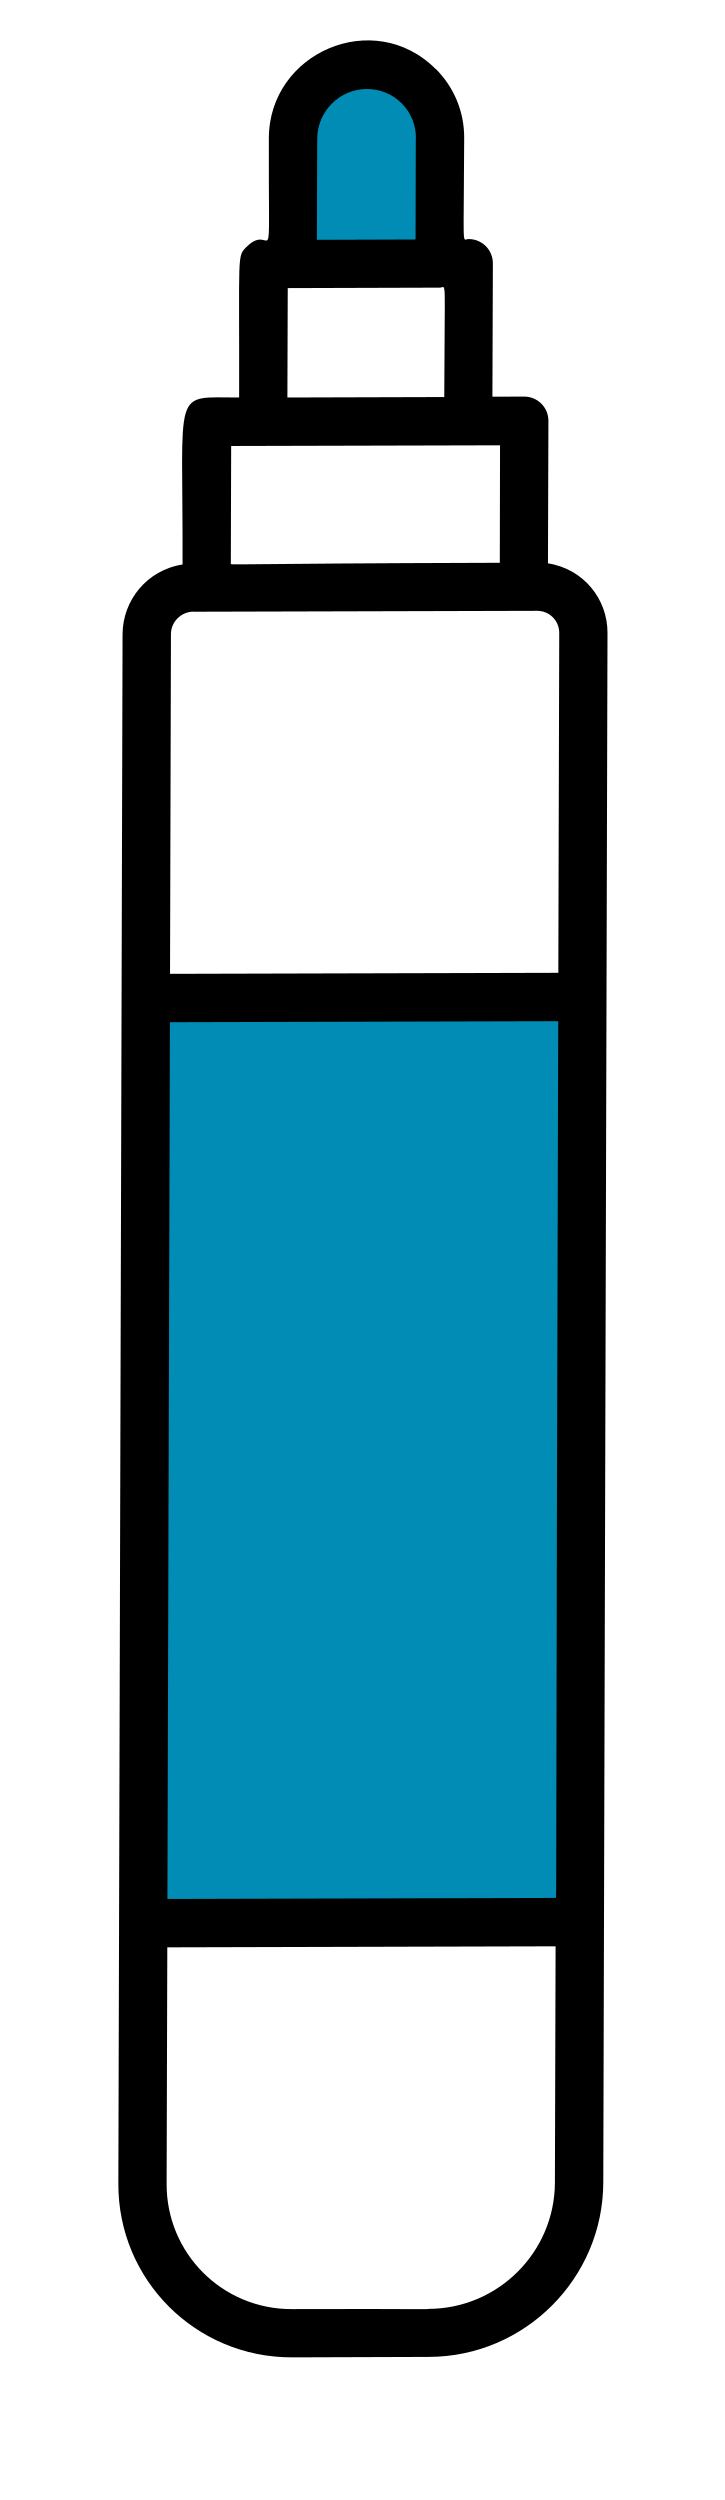
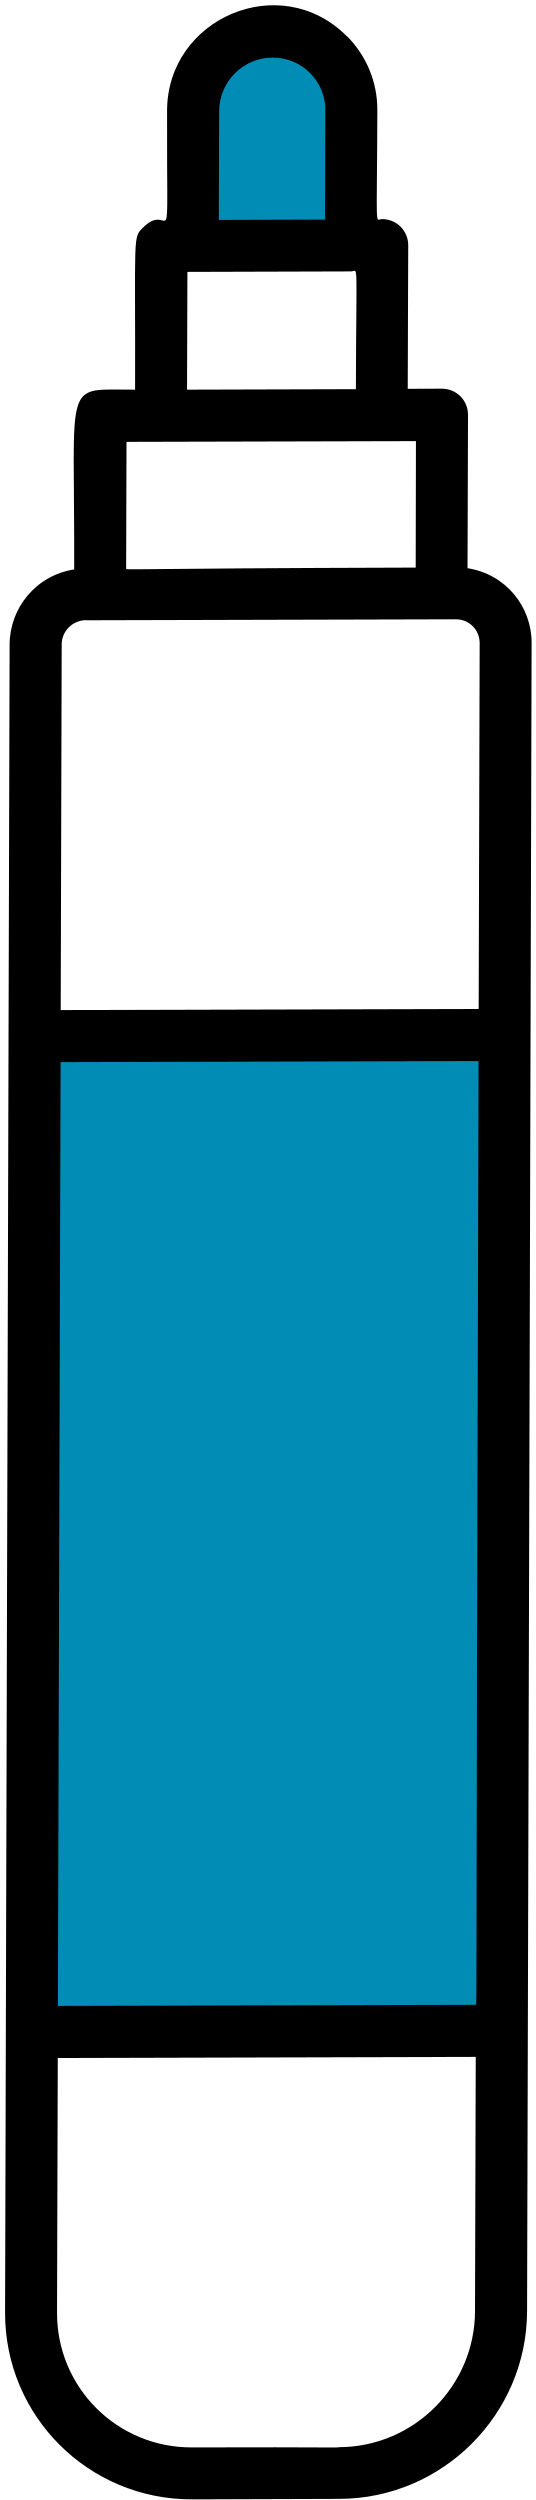
- <svg xmlns="http://www.w3.org/2000/svg" width="102" height="352" viewBox="0 0 102 352" fill="none">
-   <rect x="22.667" y="142.8" width="56.667" height="126.933" fill="#008CB4" />
-   <rect x="43.067" y="9.067" width="15.867" height="27.2" fill="#008CB4" />
-   <path d="M61.334 9.711C52.63 1.008 37.869 7.403 37.853 19.472C37.789 40.886 38.59 30.884 34.712 34.763C33.349 36.125 33.718 35.564 33.67 55.968C24.117 56 25.784 54.108 25.704 79.48C20.687 80.266 17.289 84.529 17.257 89.273L16.664 307.459C16.616 321.003 27.563 331.949 41.123 331.917L60.388 331.853C73.883 331.821 84.91 320.794 84.942 307.299L85.535 89.113C85.552 84.353 82.17 80.105 77.153 79.32L77.217 59.253C77.217 57.362 75.695 55.839 73.803 55.839L69.332 55.855L69.396 37.071C69.396 35.18 67.873 33.657 65.982 33.657C65.02 33.657 65.308 35.741 65.357 19.408C65.373 15.738 63.93 12.276 61.35 9.695L61.334 9.711ZM58.545 19.424L58.513 33.721L44.617 33.769L44.665 19.52C44.681 15.69 47.806 12.532 51.653 12.532C55.483 12.516 58.577 15.61 58.561 19.44L58.545 19.424ZM60.356 325.058C60.516 325.218 59.971 325.058 41.09 325.122C31.314 325.154 23.428 317.268 23.46 307.491L23.556 274.185L78.227 274.041L78.131 307.315C78.099 317.092 70.133 325.058 60.356 325.09L60.356 325.058ZM27.227 86.132L75.63 86.004C77.361 86.004 78.74 87.382 78.74 89.113L78.612 136.972L23.941 137.116L24.069 89.289C24.069 87.558 25.496 86.132 27.243 86.116L27.227 86.132ZM32.5 79.32L32.548 62.795L70.405 62.699L70.373 79.24C30.833 79.352 32.484 79.625 32.516 79.336L32.5 79.32ZM78.596 143.784C78.227 267.854 78.403 267.39 78.243 267.229L23.572 267.374L23.925 143.928L78.596 143.784ZM40.465 55.968L40.514 40.565L61.927 40.501C62.888 40.501 62.6 38.289 62.552 55.904L40.465 55.968Z" fill="black" />
+ <svg xmlns="http://www.w3.org/2000/svg" width="70" height="327" viewBox="0 0 70 327" fill="none">
+   <rect x="6.667" y="137.8" width="56.667" height="126.933" fill="#008CB4" />
+   <rect x="27.067" y="4.066" width="15.867" height="27.2" fill="#008CB4" />
+   <path d="M45.334 4.711C36.63 -3.992 21.869 2.403 21.853 14.472C21.789 35.886 22.59 25.884 18.712 29.763C17.349 31.125 17.718 30.564 17.67 50.968C8.117 51 9.784 49.108 9.704 74.48C4.687 75.266 1.289 79.529 1.257 84.273L0.664 302.459C0.616 316.003 11.563 326.949 25.123 326.917L44.388 326.853C57.883 326.821 68.91 315.794 68.942 302.299L69.535 84.113C69.552 79.353 66.17 75.105 61.153 74.32L61.217 54.253C61.217 52.362 59.694 50.839 57.803 50.839L53.331 50.855L53.396 32.071C53.396 30.18 51.873 28.657 49.982 28.657C49.02 28.657 49.309 30.741 49.357 14.408C49.373 10.738 47.93 7.276 45.35 4.695L45.334 4.711ZM42.545 14.424L42.513 28.721L28.617 28.769L28.665 14.521C28.681 10.69 31.806 7.532 35.653 7.532C39.483 7.516 42.577 10.61 42.561 14.44L42.545 14.424ZM44.356 320.058C44.516 320.218 43.971 320.058 25.09 320.122C15.314 320.154 7.428 312.268 7.46 302.491L7.556 269.185L62.227 269.041L62.131 302.315C62.099 312.092 54.133 320.058 44.356 320.09L44.356 320.058ZM11.227 81.132L59.63 81.004C61.361 81.004 62.74 82.382 62.74 84.113L62.611 131.972L7.941 132.116L8.069 84.289C8.069 82.558 9.496 81.132 11.243 81.116L11.227 81.132ZM16.5 74.32L16.548 57.795L54.405 57.699L54.373 74.24C14.833 74.352 16.484 74.625 16.516 74.336L16.5 74.32ZM62.596 138.784C62.227 262.854 62.403 262.39 62.243 262.229L7.572 262.374L7.925 138.928L62.596 138.784ZM24.465 50.968L24.514 35.565L45.927 35.501C46.888 35.501 46.6 33.289 46.552 50.904L24.465 50.968Z" fill="black" />
</svg>
